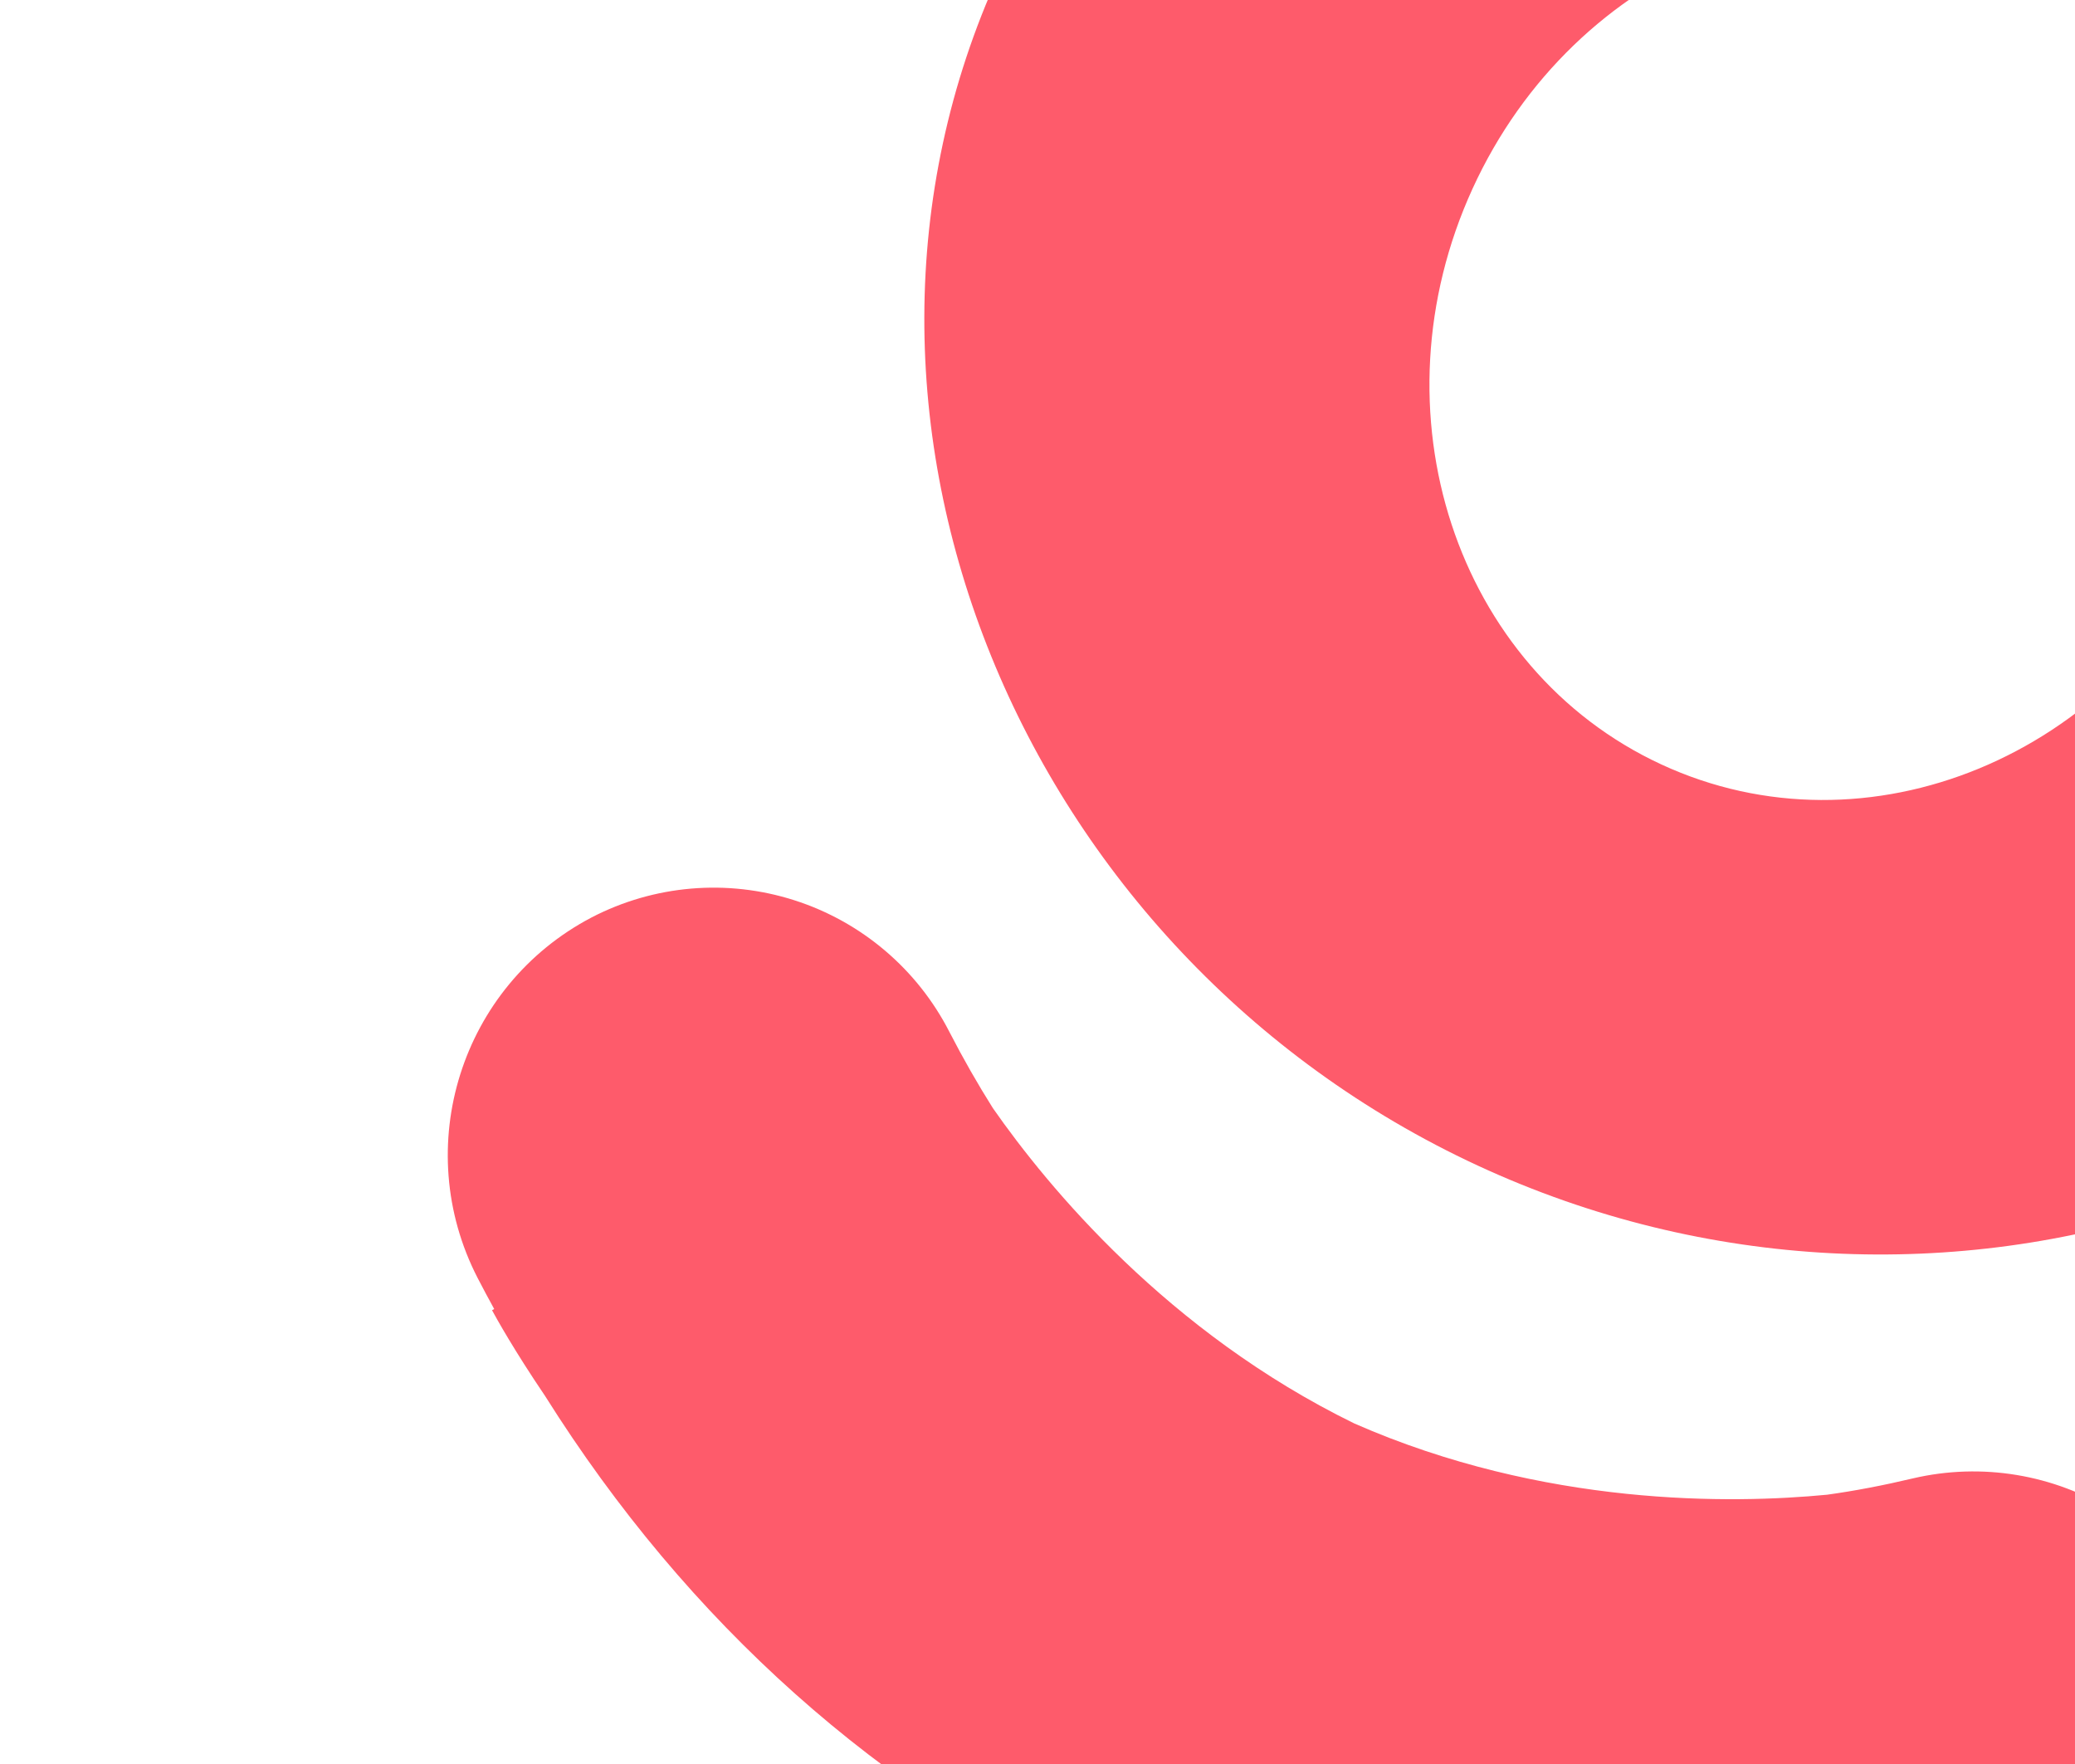
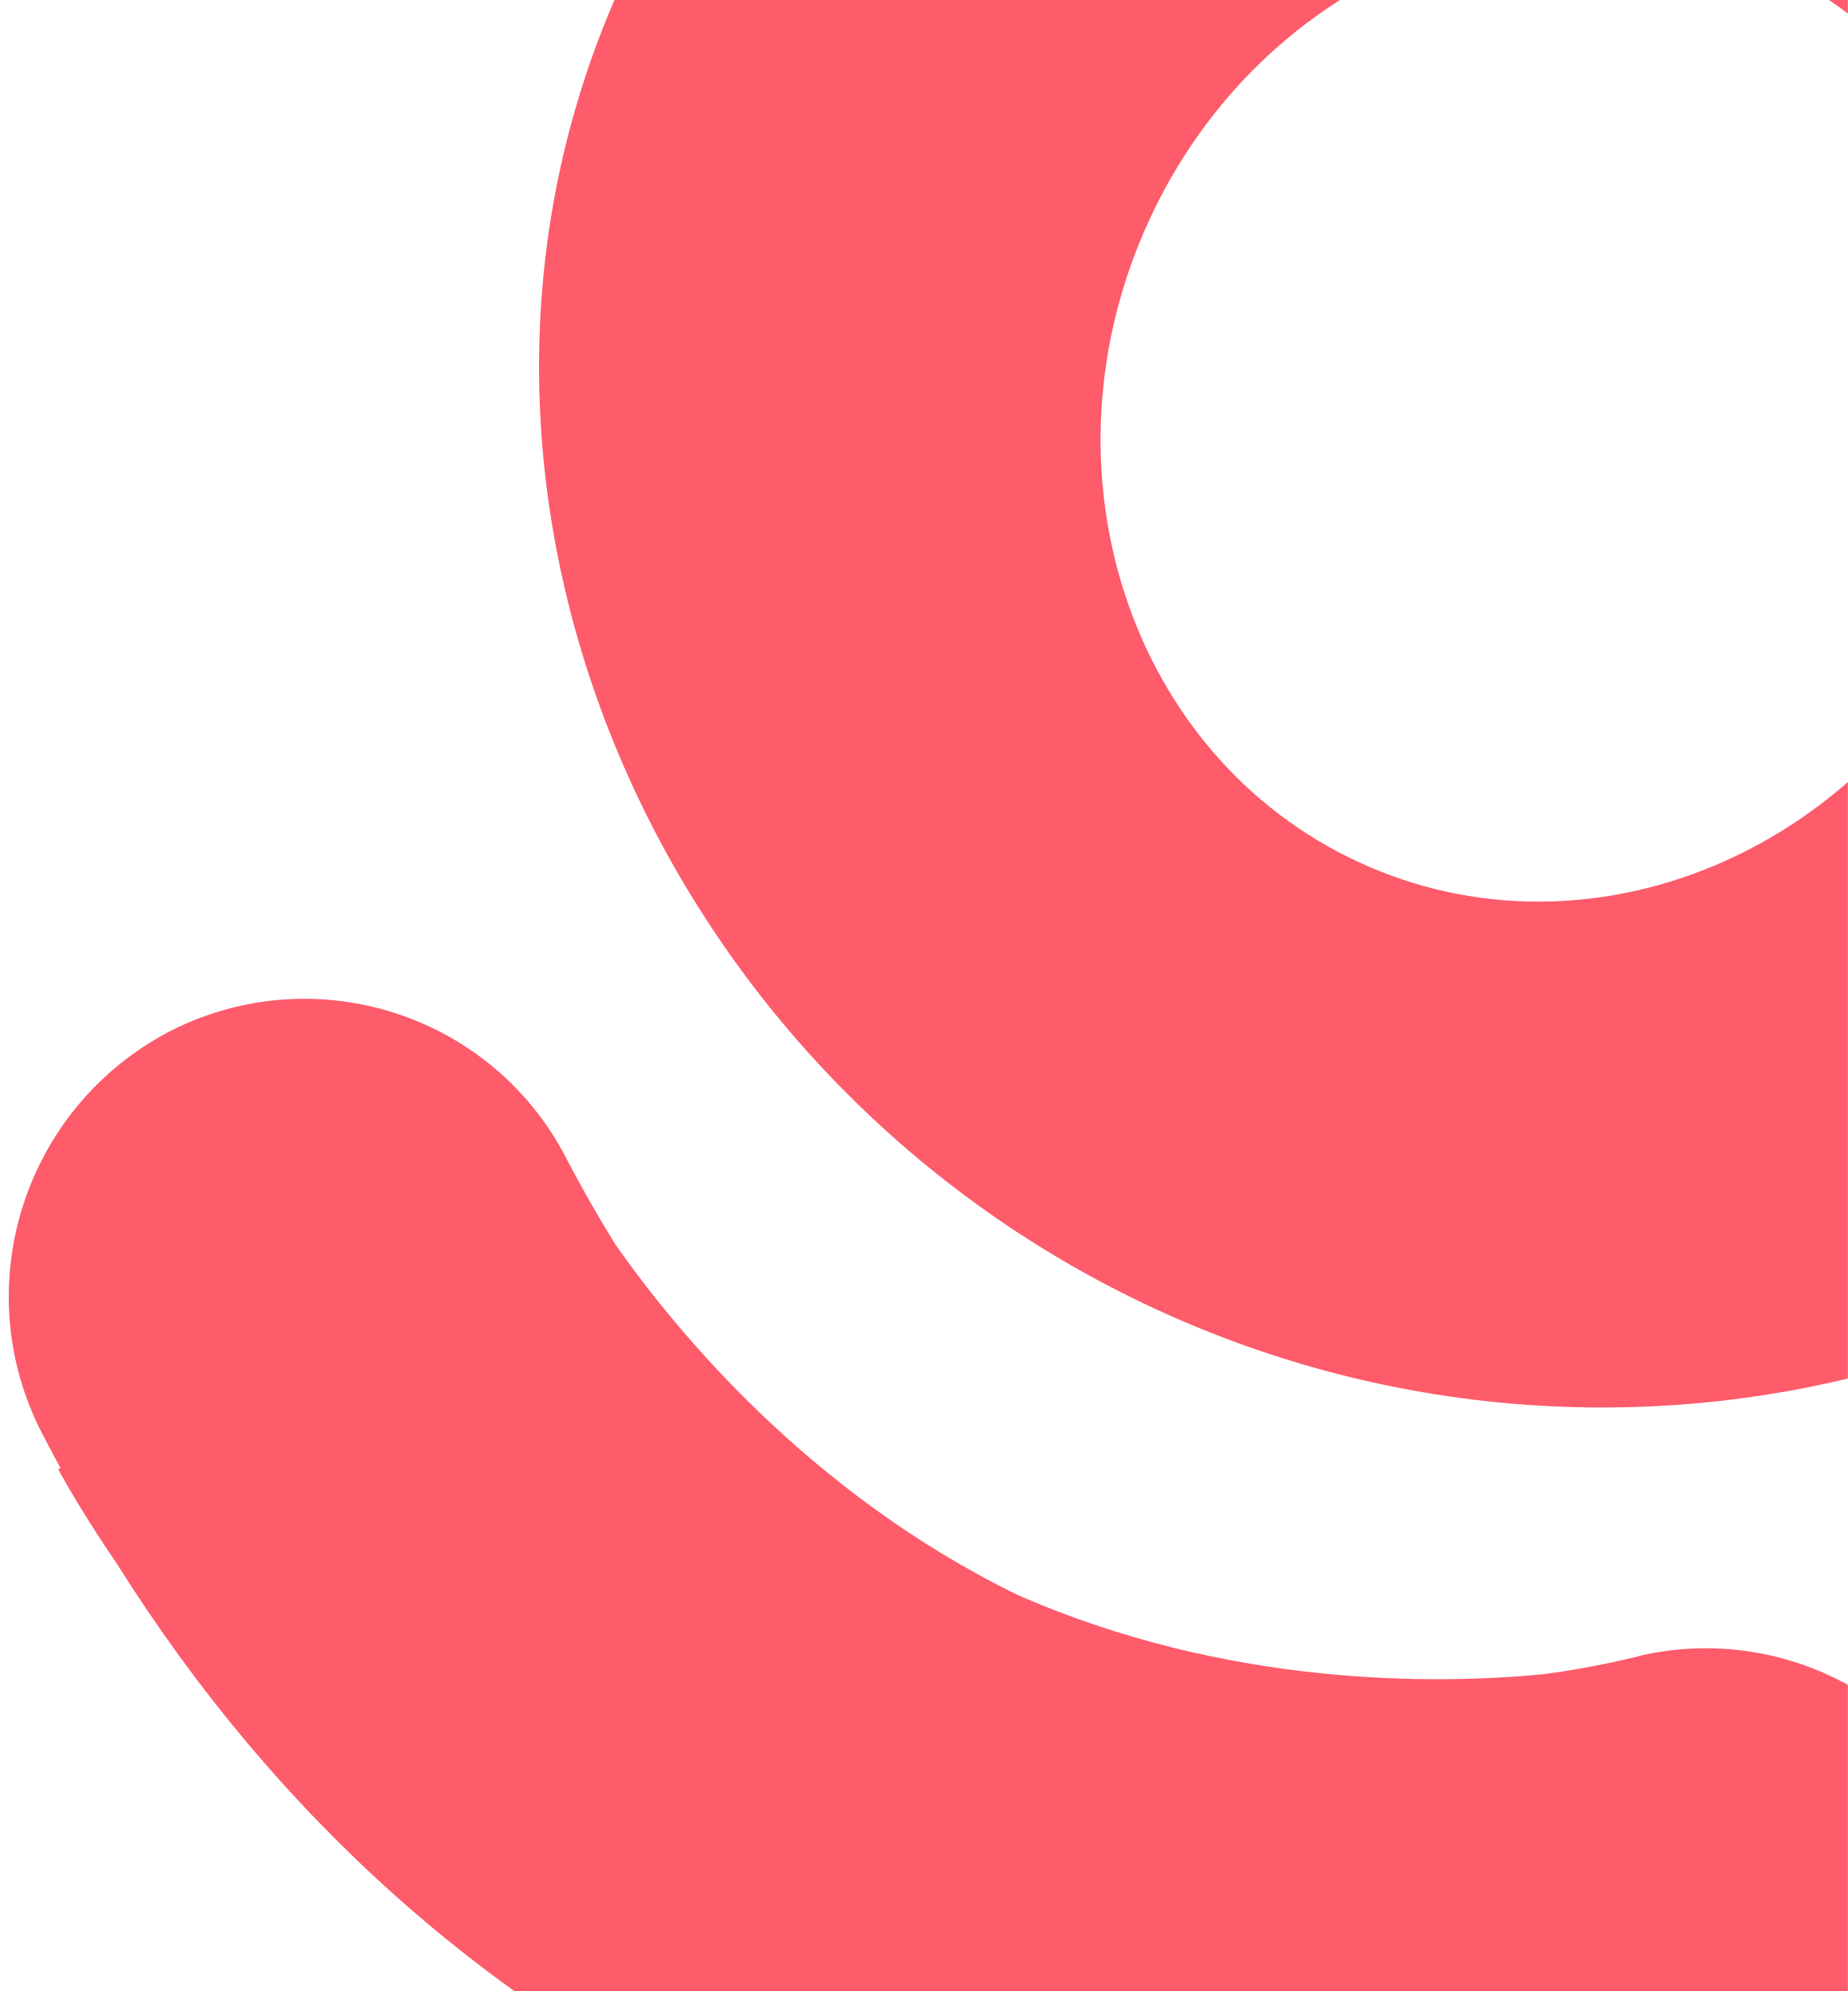
- <svg xmlns="http://www.w3.org/2000/svg" viewBox="0 0 500 425">
-   <defs>
-     <style>.cls-1{fill:none;}.cls-2{opacity:0.19;}.cls-3{clip-path:url(#clip-path);}.cls-4{fill:#bdbdbb;}.cls-5{clip-path:url(#clip-path-2);}.cls-6{fill:#fe5b6b;}</style>
-     <clipPath id="clip-path">
-       <rect class="cls-1" x="-865.69" y="-502.5" width="1369.42" height="480" />
-     </clipPath>
-     <clipPath id="clip-path-2">
-       <rect class="cls-1" x="-864.46" y="-2.5" width="1370.76" height="431.19" />
-     </clipPath>
-   </defs>
-   <g id="Capa_4" data-name="Capa 4">
-     <g class="cls-2">
-       <g class="cls-3">
-         <path class="cls-4" d="M167.74,51.35A98.91,98.91,0,0,0,28.93,34.08Q15.7,44.4,2.46,52.9C-28.34,70.82-91.41,101-168.48,102.56-245.56,101-308.63,70.82-339.42,52.9q-13.23-8.52-26.48-18.82A98.91,98.91,0,0,0-504.71,51.35a98.91,98.91,0,0,0,17.27,138.81c3.43,2.68,6.89,5.29,10.36,7.87l-.55.74c2.82,2.12,13.63,10,31.16,20.54,83.56,54.15,174.91,81.7,270,81.7,2.66,0,5.32-.08,8-.12s5.33.12,8,.12c95.08,0,186.43-27.55,270-81.7,17.53-10.53,28.33-18.42,31.15-20.54l-.55-.74c3.47-2.58,6.93-5.19,10.37-7.87A98.9,98.9,0,0,0,167.74,51.35Z" />
+ <svg xmlns="http://www.w3.org/2000/svg" xmlns:xlink="http://www.w3.org/1999/xlink" version="1.1" id="Layer_1" x="0px" y="0px" viewBox="0 0 400.3 431.2" style="enable-background:new 0 0 400.3 431.2;" xml:space="preserve">
+   <style type="text/css">
+ 	.st0{opacity:0.19;}
+ 	.st1{clip-path:url(#SVGID_2_);}
+ 	.st2{fill:#BDBDBB;}
+ 	.st3{clip-path:url(#SVGID_4_);}
+ 	.st4{fill:#FE5B6B;}
+ </style>
+   <g id="Capa_4">
+     <g class="st0">
+       <g>
+         <defs>
+           <rect id="SVGID_1_" x="-971.7" y="-500" width="1369.4" height="480" />
+         </defs>
+         <clipPath id="SVGID_2_">
+           <use xlink:href="#SVGID_1_" style="overflow:visible;" />
+         </clipPath>
+         <g class="st1">
+           <path class="st2" d="M61.7,53.8C28.2,10.7-34,3-77.1,36.6c0,0,0,0,0,0c-8.8,6.9-17.6,13.2-26.5,18.8      c-30.8,17.9-93.9,48.1-170.9,49.7c-77.1-1.6-140.2-31.7-170.9-49.7c-8.8-5.7-17.6-12-26.5-18.8C-515,3-577.1,10.7-610.7,53.8      c0,0,0,0,0,0c-33.6,43.1-25.8,105.2,17.3,138.8c0,0,0,0,0,0c3.4,2.7,6.9,5.3,10.4,7.9l-0.5,0.7c2.8,2.1,13.6,10,31.2,20.5      c83.6,54.1,174.9,81.7,270,81.7c2.7,0,5.3-0.1,8-0.1s5.3,0.1,8,0.1c95.1,0,186.4-27.5,270-81.7c17.5-10.5,28.3-18.4,31.1-20.5      l-0.6-0.7c3.5-2.6,6.9-5.2,10.4-7.9C87.6,159.1,95.3,97,61.7,53.8C61.7,53.9,61.7,53.9,61.7,53.8z" />
+         </g>
      </g>
    </g>
-     <g class="cls-5">
-       <path class="cls-6" d="M534.58,128.7c-24.52,53.62-84.64,78.46-134.27,55.47s-70-85.11-45.47-138.73S439.48-33,489.12-10,559.11,75.07,534.58,128.7Zm-2.07-233.62c-138.6-58.83-243-7.93-291.74,98.59s5.11,236.1,115.33,287.16,243,7.92,291.74-98.6S651.94-54.23,532.51-104.92Z" />
-       <path class="cls-6" d="M537.87,404.19a64,64,0,0,0-76.94-48c-7.05,1.67-13.93,3-20.66,3.93-22.95,2.21-68.21,2.92-113.94-17.17C281.43,321,252.52,286,239.26,267q-5.46-8.65-10.47-18.35a63.82,63.82,0,0,0-86.28-27.59,64.64,64.64,0,0,0-27.42,86.84c1.3,2.52,2.63,5,4,7.49l-.53.28c1.09,2,5.31,9.63,12.77,20.64,34.47,54.8,80.73,96,136.63,121.88,1.57.72,3.16,1.4,4.73,2.1s3.1,1.53,4.67,2.25c55.9,25.9,117.07,34.47,180.85,25.19,13.16-1.46,21.65-3.19,23.88-3.67l-.12-.59c2.73-.58,5.48-1.19,8.22-1.83A64.45,64.45,0,0,0,537.87,404.19Z" />
+     <g>
+       <defs>
+         <rect id="SVGID_3_" x="-970.5" width="1370.8" height="431.2" />
+       </defs>
+       <clipPath id="SVGID_4_">
+         <use xlink:href="#SVGID_3_" style="overflow:visible;" />
+       </clipPath>
+       <g class="st3">
+         <path class="st4" d="M428.6,131.2c-24.5,53.6-84.6,78.5-134.3,55.5s-70-85.1-45.5-138.7s84.6-78.4,134.3-55.4     S453.1,77.6,428.6,131.2z M426.5-102.4c-138.6-58.8-243-7.9-291.7,98.6s5.1,236.1,115.3,287.2s243,7.9,291.7-98.6     S545.9-51.7,426.5-102.4z" />
+         <path class="st4" d="M431.9,406.7c-7.9-34.4-42.2-56-76.7-48.1c-0.1,0-0.2,0-0.2,0.1c-7,1.7-13.9,3-20.7,3.9     c-23,2.2-68.2,2.9-113.9-17.2c-44.9-21.9-73.8-56.9-87.1-75.9c-3.6-5.8-7.1-11.9-10.5-18.4c-16-31.4-54.5-43.8-85.9-27.8     c-0.1,0.1-0.3,0.1-0.4,0.2C5.1,240.1-7.2,278.8,9.1,310.4c1.3,2.5,2.6,5,4,7.5l-0.5,0.3c1.1,2,5.3,9.6,12.8,20.6     c34.5,54.8,80.7,96,136.6,121.9c1.6,0.7,3.2,1.4,4.7,2.1s3.1,1.5,4.7,2.3c55.9,25.9,117.1,34.5,180.9,25.2     c13.2-1.5,21.6-3.2,23.9-3.7L376,486c2.7-0.6,5.5-1.2,8.2-1.8C418.7,475.9,440,441.2,431.9,406.7z" />
+       </g>
    </g>
  </g>
</svg>
